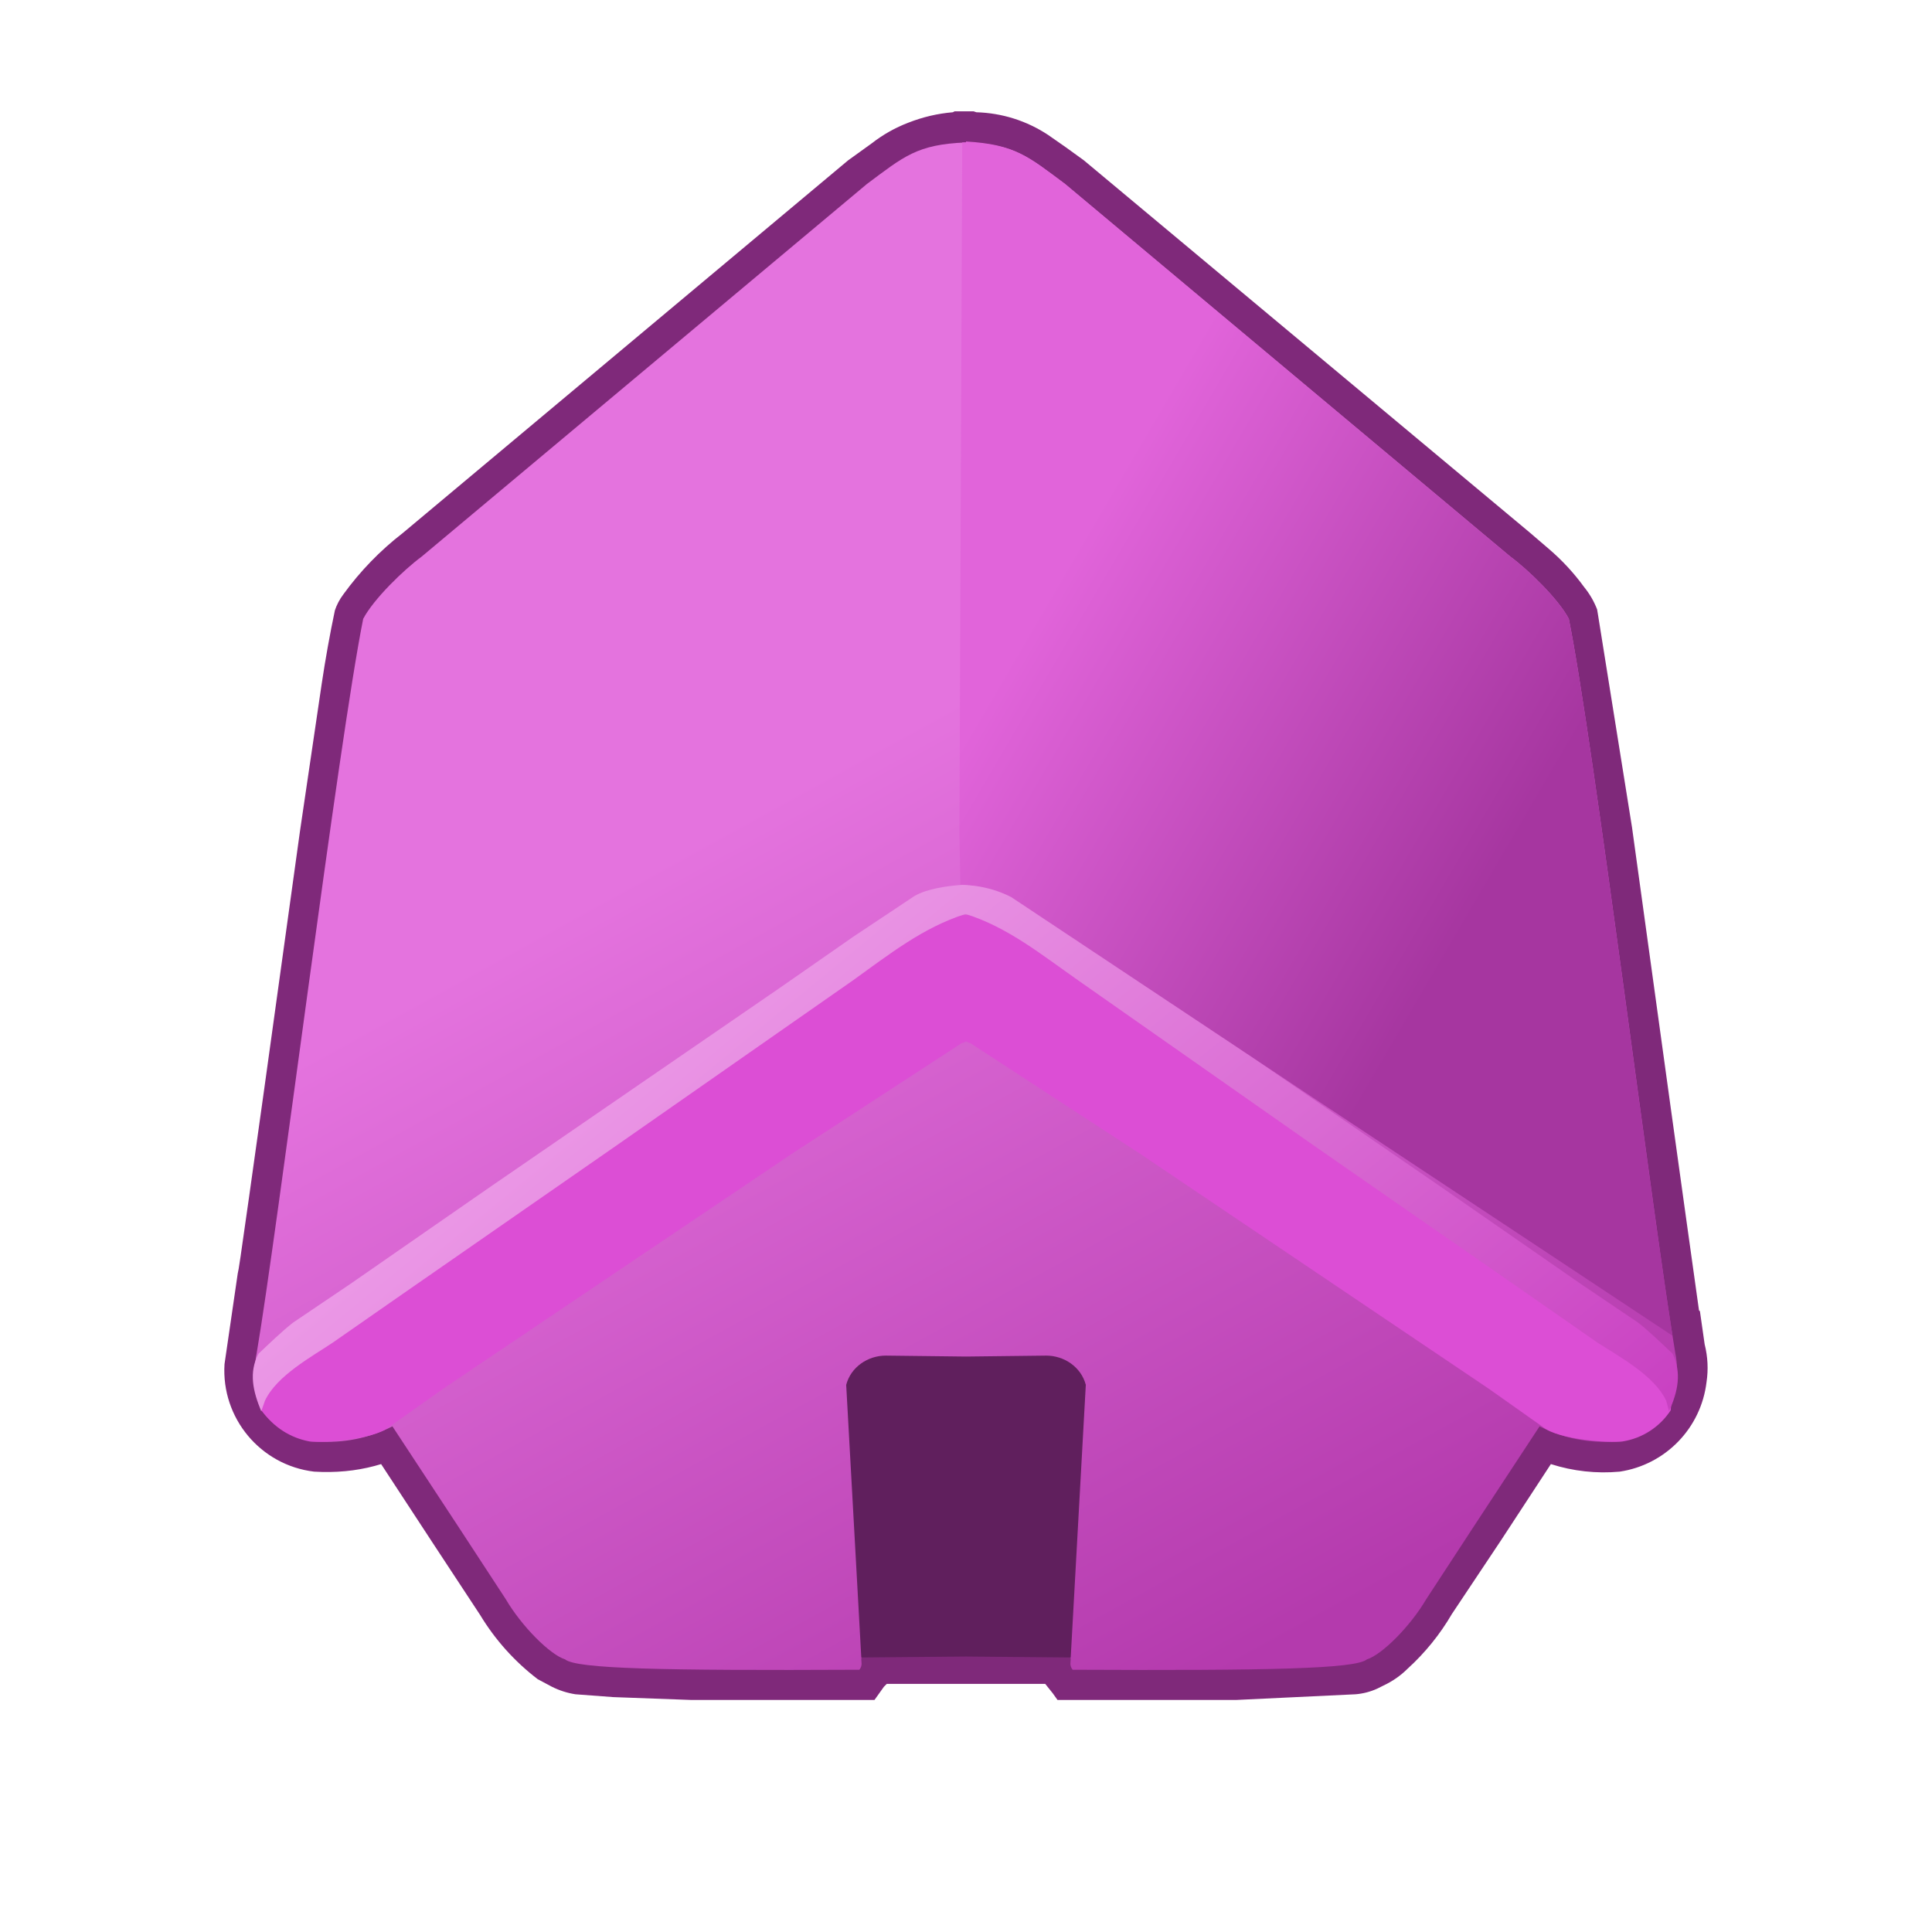
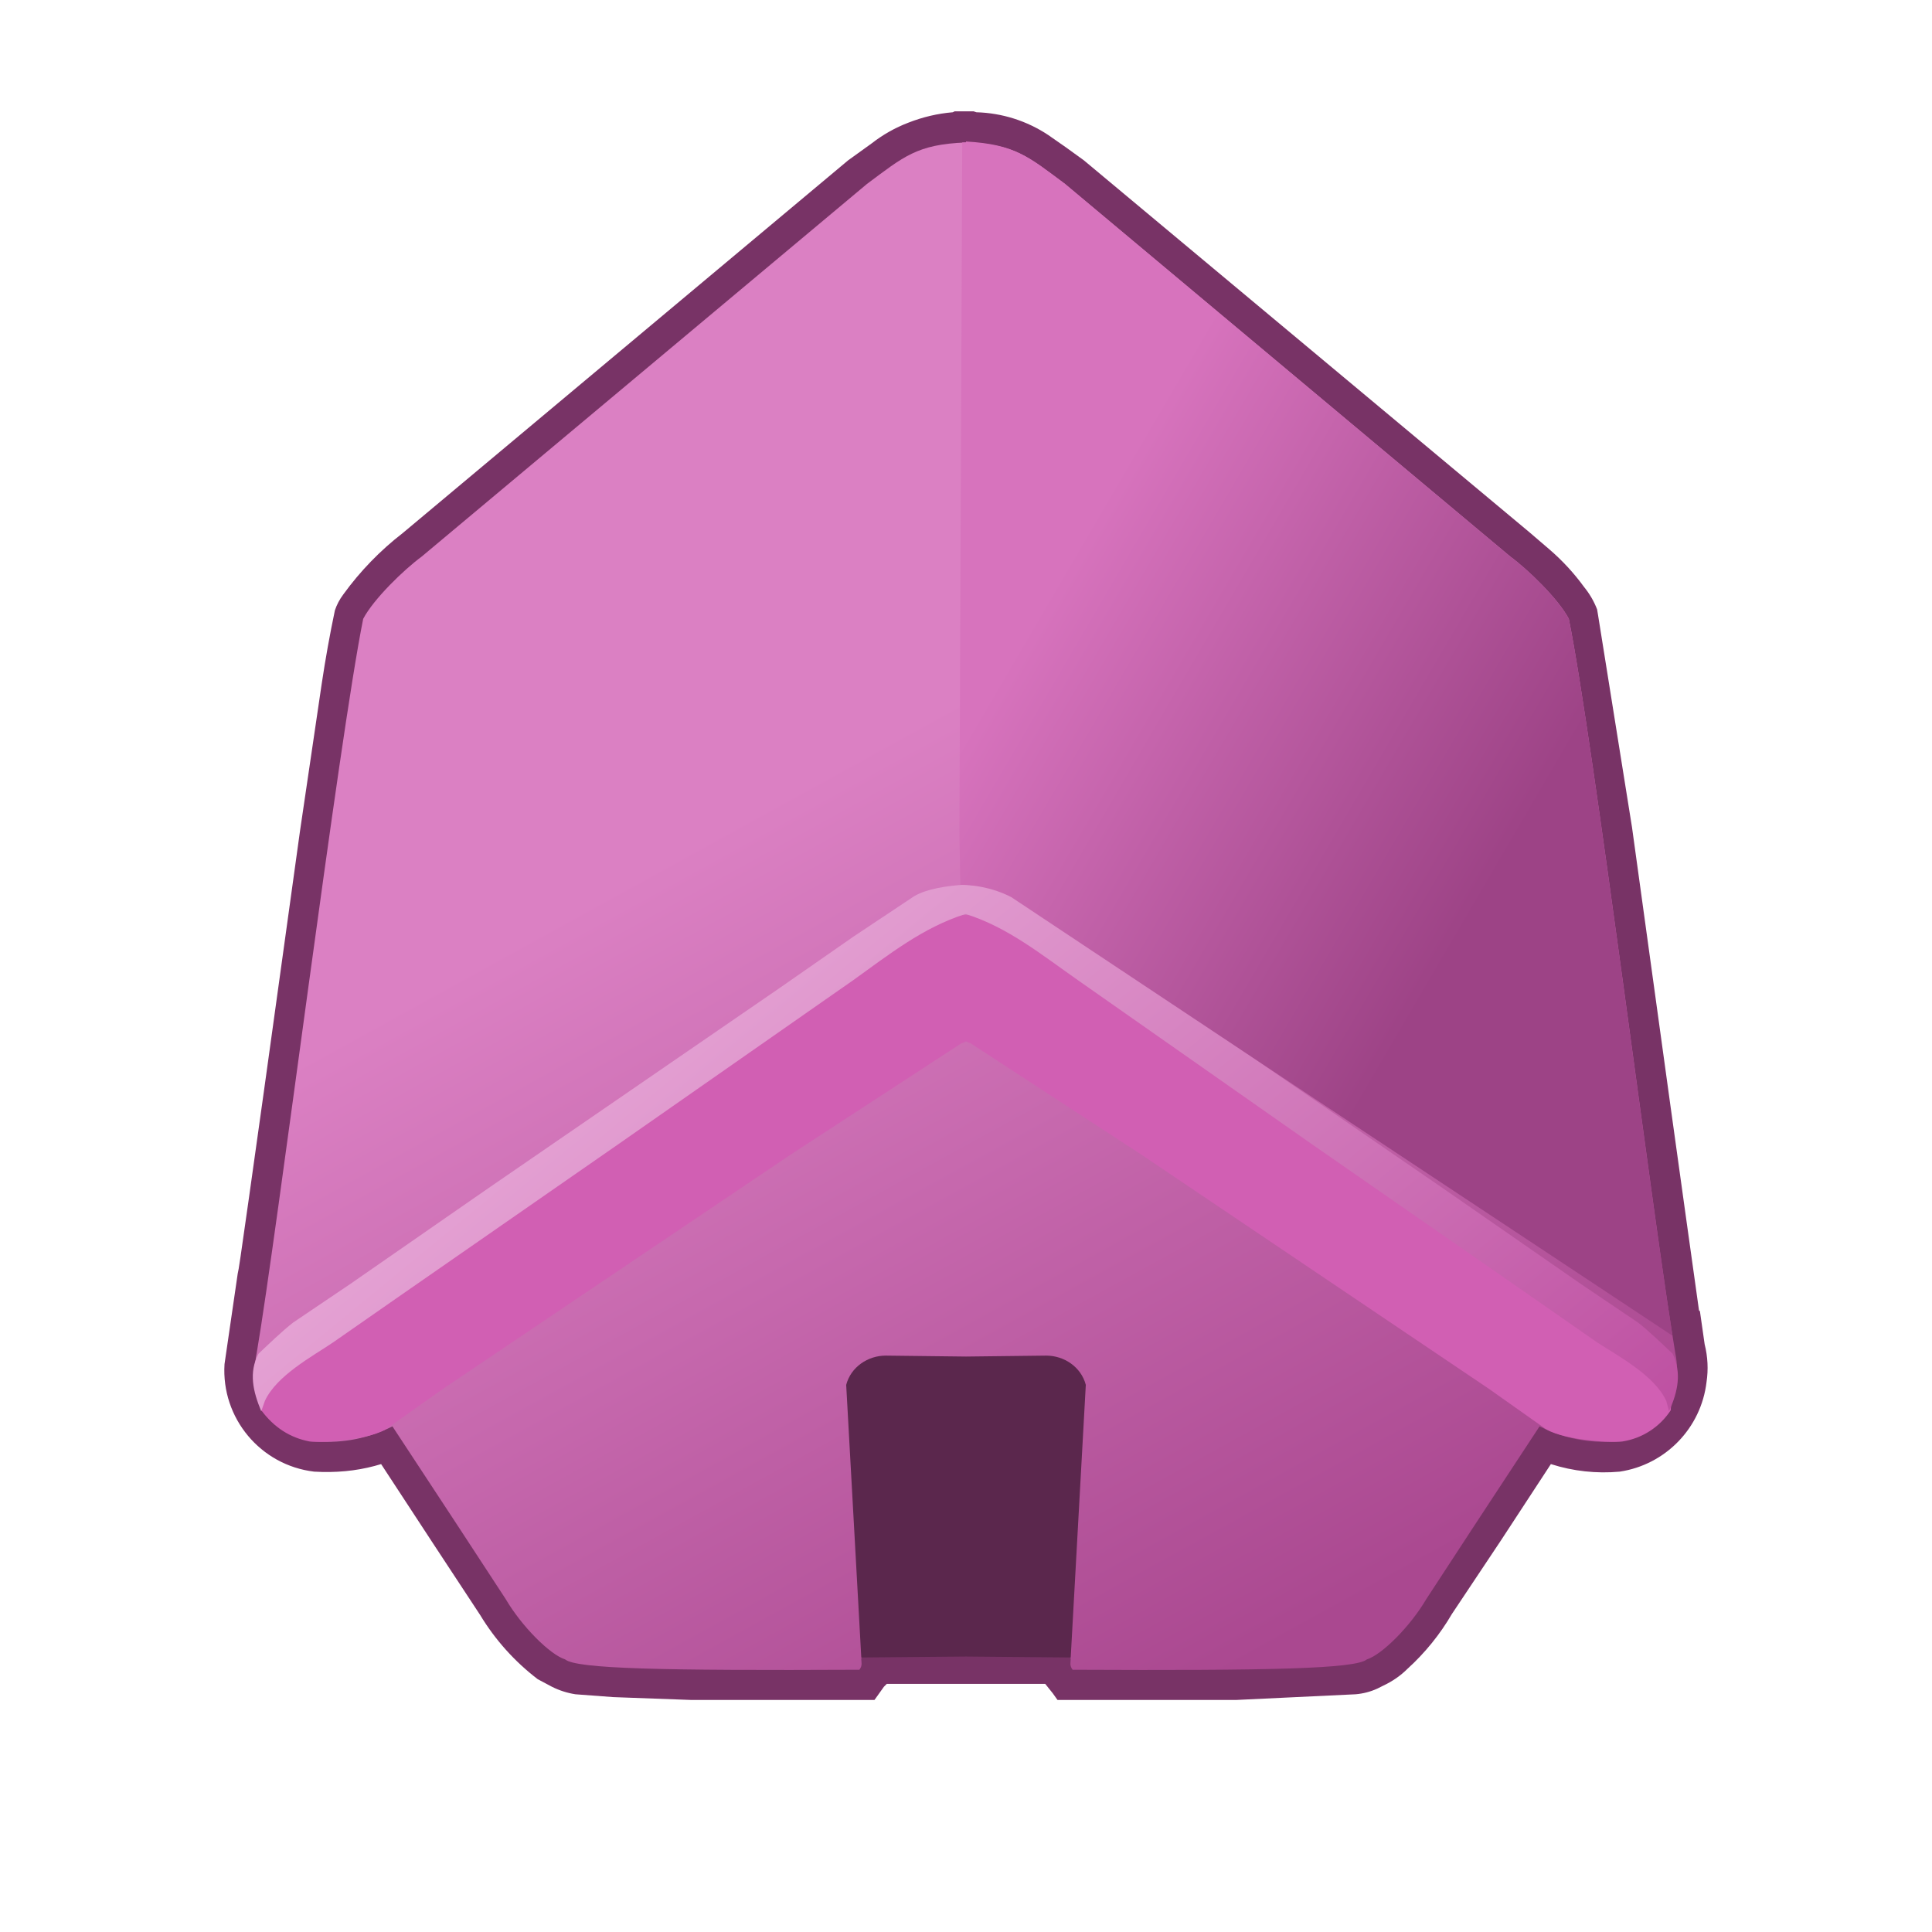
<svg xmlns="http://www.w3.org/2000/svg" xmlns:xlink="http://www.w3.org/1999/xlink" xml:space="preserve" width="128" height="128" viewBox="0 0 2048 1860">
  <defs>
    <linearGradient id="b" x1="1307.3" x2="803.2" y1="1678" y2="762.2" gradientUnits="userSpaceOnUse" spreadMethod="pad">
-       <stop class="stop0" offset="0" stop-color="#a636a0" />
-       <stop class="stop1" offset="1" stop-color="#e164da" />
+       <stop class="stop0" offset="0" stop-color="#9d4386" />
+       <stop class="stop1" offset="1" stop-color="#d773bd" />
    </linearGradient>
    <linearGradient id="a" x1="1307.3" x2="803.2" y1="1678" y2="762.2" gradientUnits="userSpaceOnUse" spreadMethod="pad">
-       <stop class="stop0" offset="0" stop-color="#b43aad" />
-       <stop class="stop1" offset="1" stop-color="#e786e2" />
+       <stop class="stop0" offset="0" stop-color="#aa4890" />
+       <stop class="stop1" offset="1" stop-color="#df91cb" />
    </linearGradient>
    <linearGradient id="d" x1="1337.2" x2="712.5" y1="1377.4" y2="588.2" gradientUnits="userSpaceOnUse">
-       <stop class="stop0" offset="0" stop-color="#c941c2" />
-       <stop class="stop1" offset="1" stop-color="#eb98e6" />
+       <stop class="stop0" offset="0" stop-color="#be51a2" />
+       <stop class="stop1" offset="1" stop-color="#e4a1d3" />
    </linearGradient>
    <linearGradient xlink:href="#a" id="c" x1="1307.3" x2="803.2" y1="1678" y2="762.2" gradientUnits="userSpaceOnUse" spreadMethod="pad">
-       <stop class="stop0" offset="0" stop-color="#b43aad" />
-       <stop class="stop1" offset="1" stop-color="#e473de" />
+       <stop class="stop0" offset="0" stop-color="#aa4890" />
+       <stop class="stop1" offset="1" stop-color="#db80c3" />
    </linearGradient>
    <linearGradient xlink:href="#b" id="e" x1="1583.3" x2="1099.7" y1="838" y2="555.4" gradientUnits="userSpaceOnUse" spreadMethod="pad" />
  </defs>
-   <path fill="#7f297a" d="M1010 25q-24 2-47 11-21 8-39 22l-25 18-472 395a318 318 0 0 0-63 65q-6 8-9 17-8 38-14 78l-23 156-38 274-16 114-9 63-2 13-1 5-14 96a108 108 0 0 0 95 114q34 2 64-6l7-2 55 84 50 76a245 245 0 0 0 61 68l15 8q12 6 25 8l40 3 82 3h195l10-14 3-3h168l8 10 5 7h190l126-6q12-1 23-6l6-3q15-7 26-18a245 245 0 0 0 47-58l52-78 53-81a184 184 0 0 0 73 8 109 109 0 0 0 92-95q3-20-2-40l-5-35-1-1-14-100-16-115-41-297-36-225-1-6q-5-13-14-24-16-22-37-40l-21-18-472-394q-19-14-38-27a145 145 0 0 0-76-24l-3-1h-20z" />
+   <path fill="#783366" d="M1010 25q-24 2-47 11-21 8-39 22l-25 18-472 395a318 318 0 0 0-63 65q-6 8-9 17-8 38-14 78l-23 156-38 274-16 114-9 63-2 13-1 5-14 96a108 108 0 0 0 95 114q34 2 64-6l7-2 55 84 50 76a245 245 0 0 0 61 68l15 8q12 6 25 8l40 3 82 3h195l10-14 3-3h168l8 10 5 7h190l126-6q12-1 23-6l6-3q15-7 26-18a245 245 0 0 0 47-58l52-78 53-81a184 184 0 0 0 73 8 109 109 0 0 0 92-95q3-20-2-40l-5-35-1-1-14-100-16-115-41-297-36-225-1-6q-5-13-14-24-16-22-37-40l-21-18-472-394q-19-14-38-27a145 145 0 0 0-76-24l-3-1h-20z" />
  <path fill="url(#c)" d="M272 1341c22-129 87-650 113-779 11-21 43-52 62-66l472-395c39-29 53-42 105-44 52 2 66 15 105 44l472 395c19 14 51 45 62 66 26 129 91 650 113 779m0 0a78 78 0 0 1-64 93q-42 3-80-16l-69 105-51 78c-17 29-47 59-63 64-12 10-101 12-312 11-7-9 6-15-13-17H924c-19 2-6 8-13 17-211 1-300-1-312-11-16-5-46-35-63-64l-51-78-69-105q-38 19-80 16-33-5-52-33a78 78 0 0 1-12-60" />
-   <path fill="#601f5d" d="M939 1343c-19 0-37 12-42 31l16 289 111-1 111 1 16-289c-5-19-23-31-42-31l-85 1Z" />
-   <path fill="#dc4ed5" d="M1021 844h6m0 32c16 1 38 4 51 12q33 21 65 43a8910 9239 0 0 0 80 54l305 211 149 103a3358 3482 0 0 1 60 41c36 25 38 15 34 61a75 75 0 0 1-51 33c-13 2-68-2-84-15l-58-41-368-248-181-118a38 40 0 0 1-5-2 38 40 0 0 1-5 2l-181 118-368 248-58 41c-16 13-71 17-84 15q-31-6-51-33c-4-46-2-36 34-61a3358 3482 0 0 1 60-41l149-103 305-211a8910 9239 0 0 0 80-54q32-22 65-43c13-8 35-11 51-12" />
+   <path fill="#5b274d" d="M939 1343c-19 0-37 12-42 31l16 289 111-1 111 1 16-289c-5-19-23-31-42-31l-85 1Z" />
+   <path fill="#d15fb3" d="M1021 844h6m0 32c16 1 38 4 51 12q33 21 65 43a8910 9239 0 0 0 80 54l305 211 149 103a3358 3482 0 0 1 60 41c36 25 38 15 34 61a75 75 0 0 1-51 33c-13 2-68-2-84-15l-58-41-368-248-181-118a38 40 0 0 1-5-2 38 40 0 0 1-5 2l-181 118-368 248-58 41c-16 13-71 17-84 15q-31-6-51-33c-4-46-2-36 34-61a3358 3482 0 0 1 60-41l149-103 305-211a8910 9239 0 0 0 80-54q32-22 65-43c13-8 35-11 51-12" />
  <path fill="url(#d)" d="M1023 462h6m0 0c17 1 39 4 54 12l67 43 82 55 317 210 154 103 63 41c12 9 27 23 38 33 10 20 6 40-4 61l-3-11c-13-27-52-47-76-62l-70-47-245-164-256-173c-40-27-77-56-123-70h-1c-46 14-84 43-123 70L646 736 401 900l-70 47c-23 15-62 35-75 62l-4 11c-9-21-14-41-3-61 11-10 26-24 38-33l63-41 154-103 317-210 82-55 67-43c14-8 37-11 53-12" transform="matrix(.964 0 0 1 34 382)" />
  <path fill="url(#e)" d="M1024 57h-4l-3 733 1 54s27-1 54 13l325 216 376 249c-25-155-85-637-110-760-11-21-43-52-62-66l-472-395c-39-29-53-42-105-45z" style="mix-blend-mode:normal" />
</svg>
